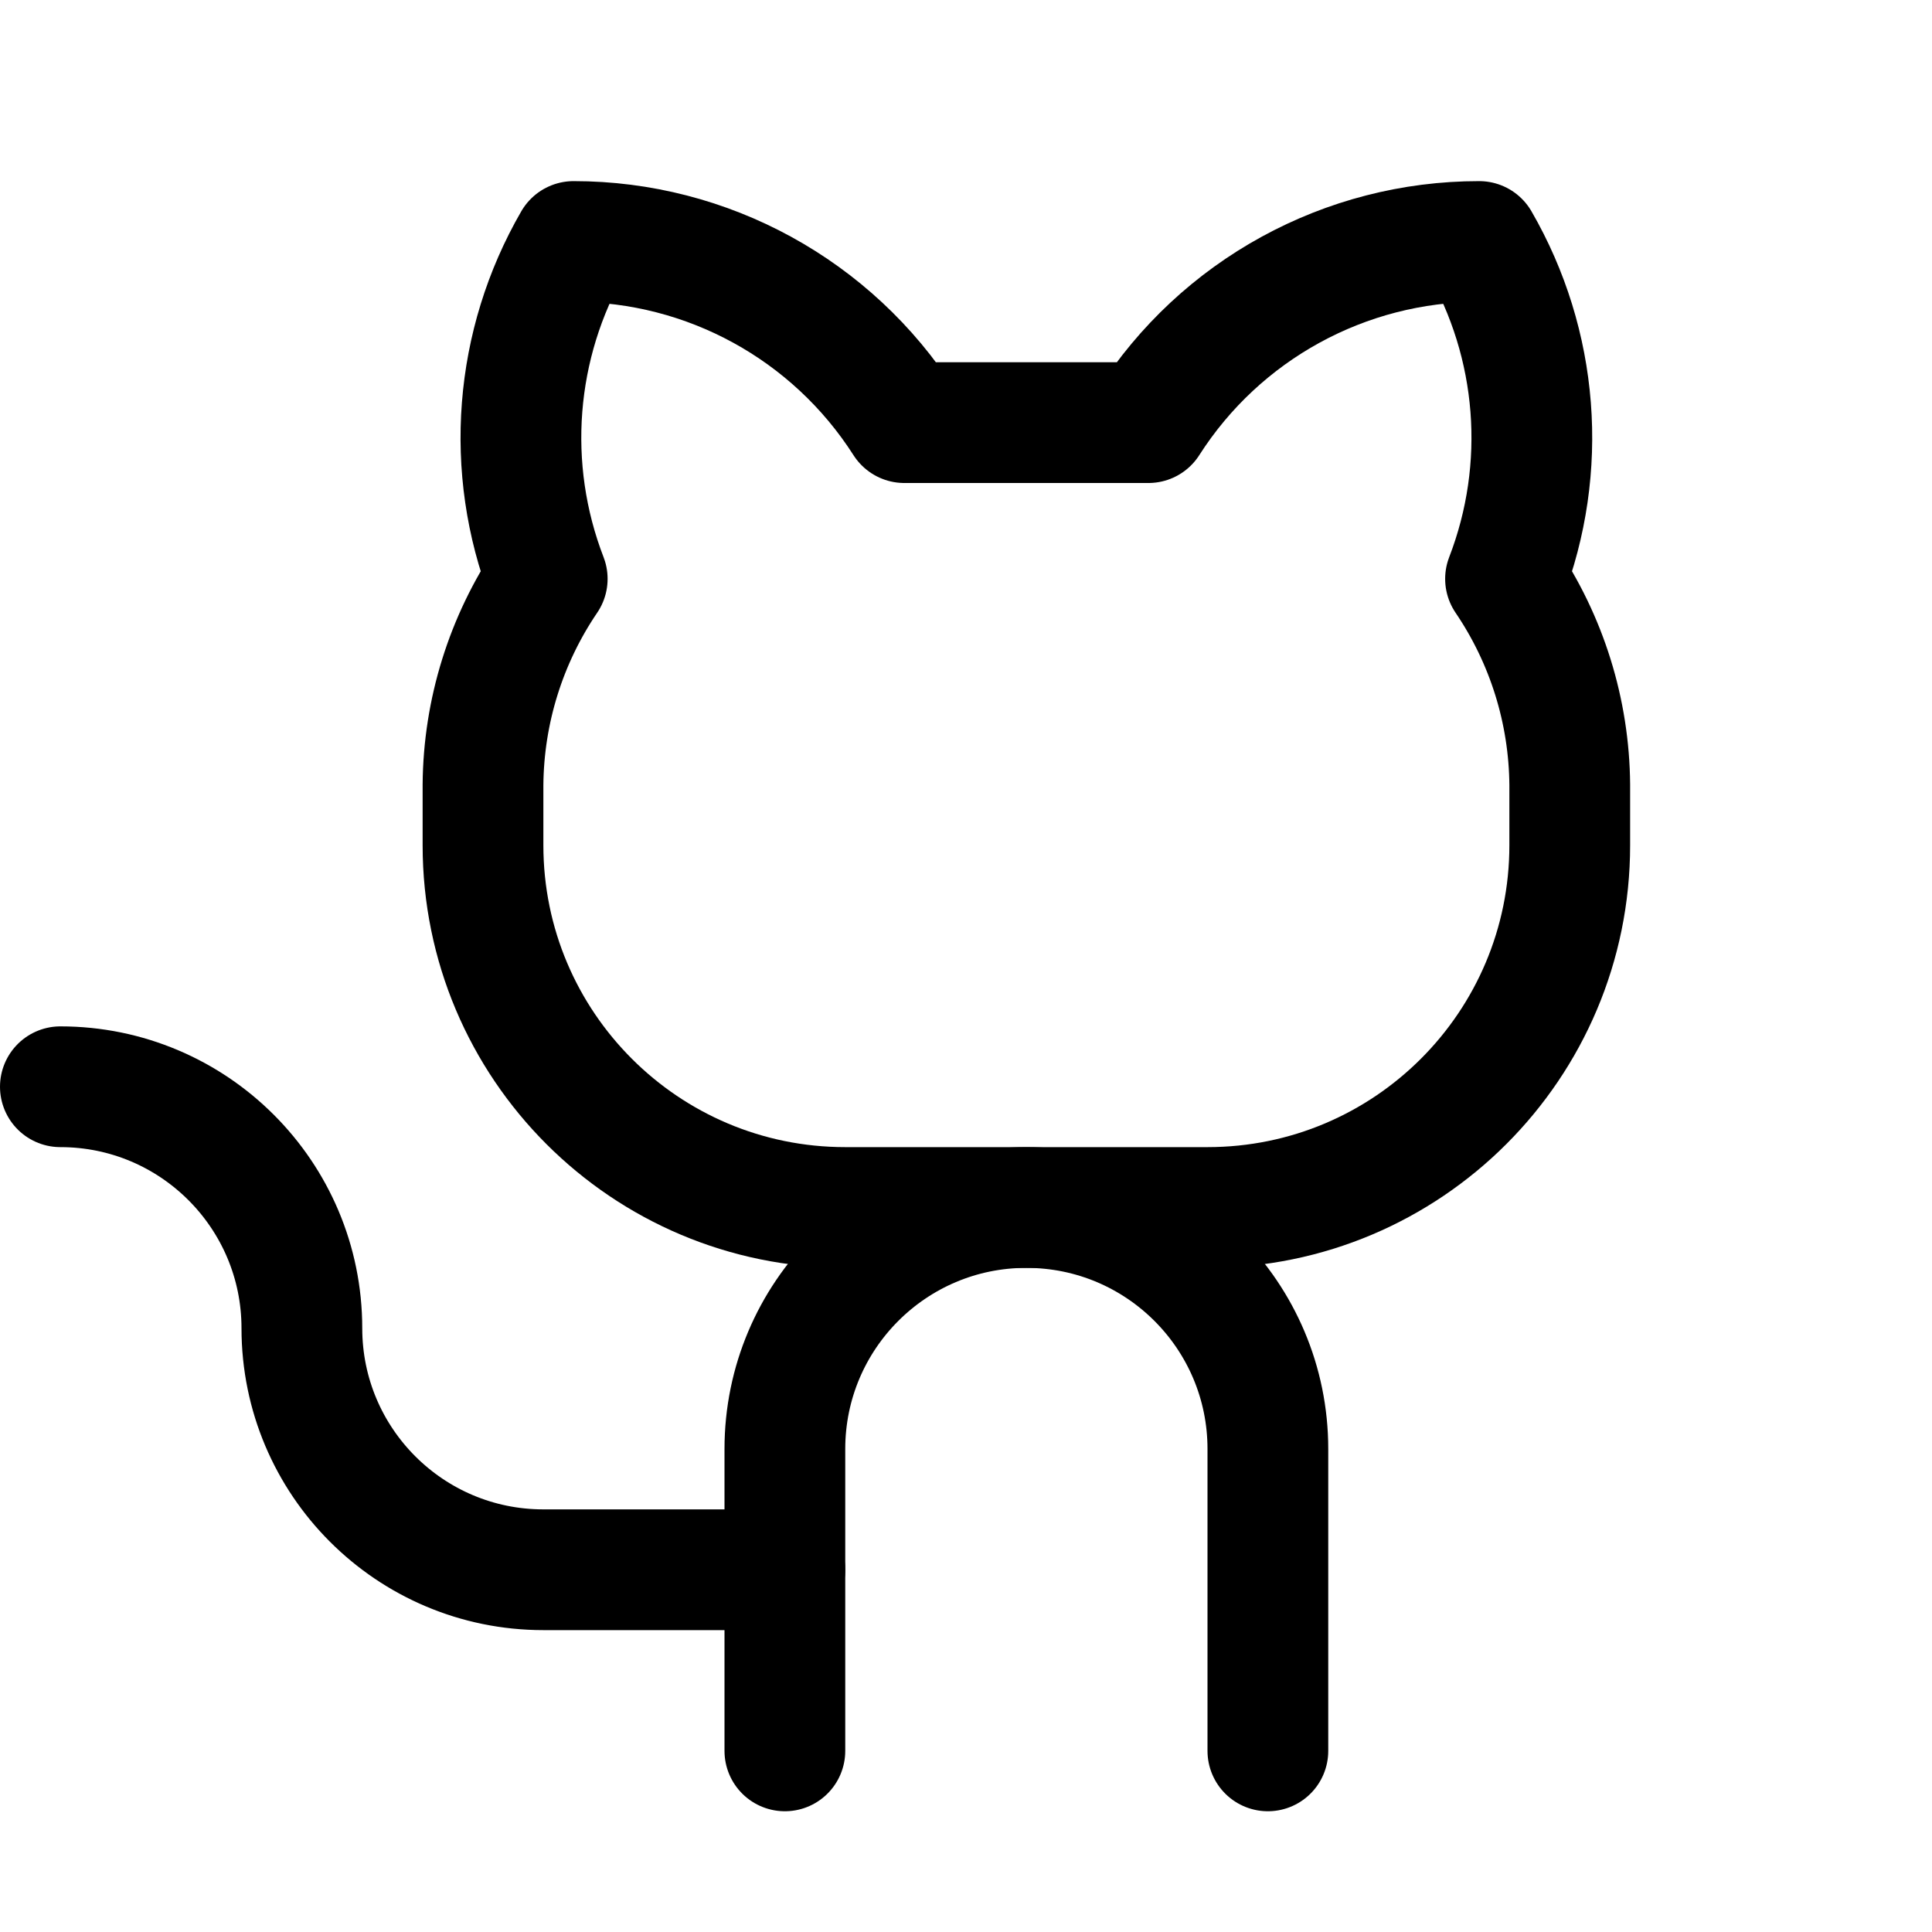
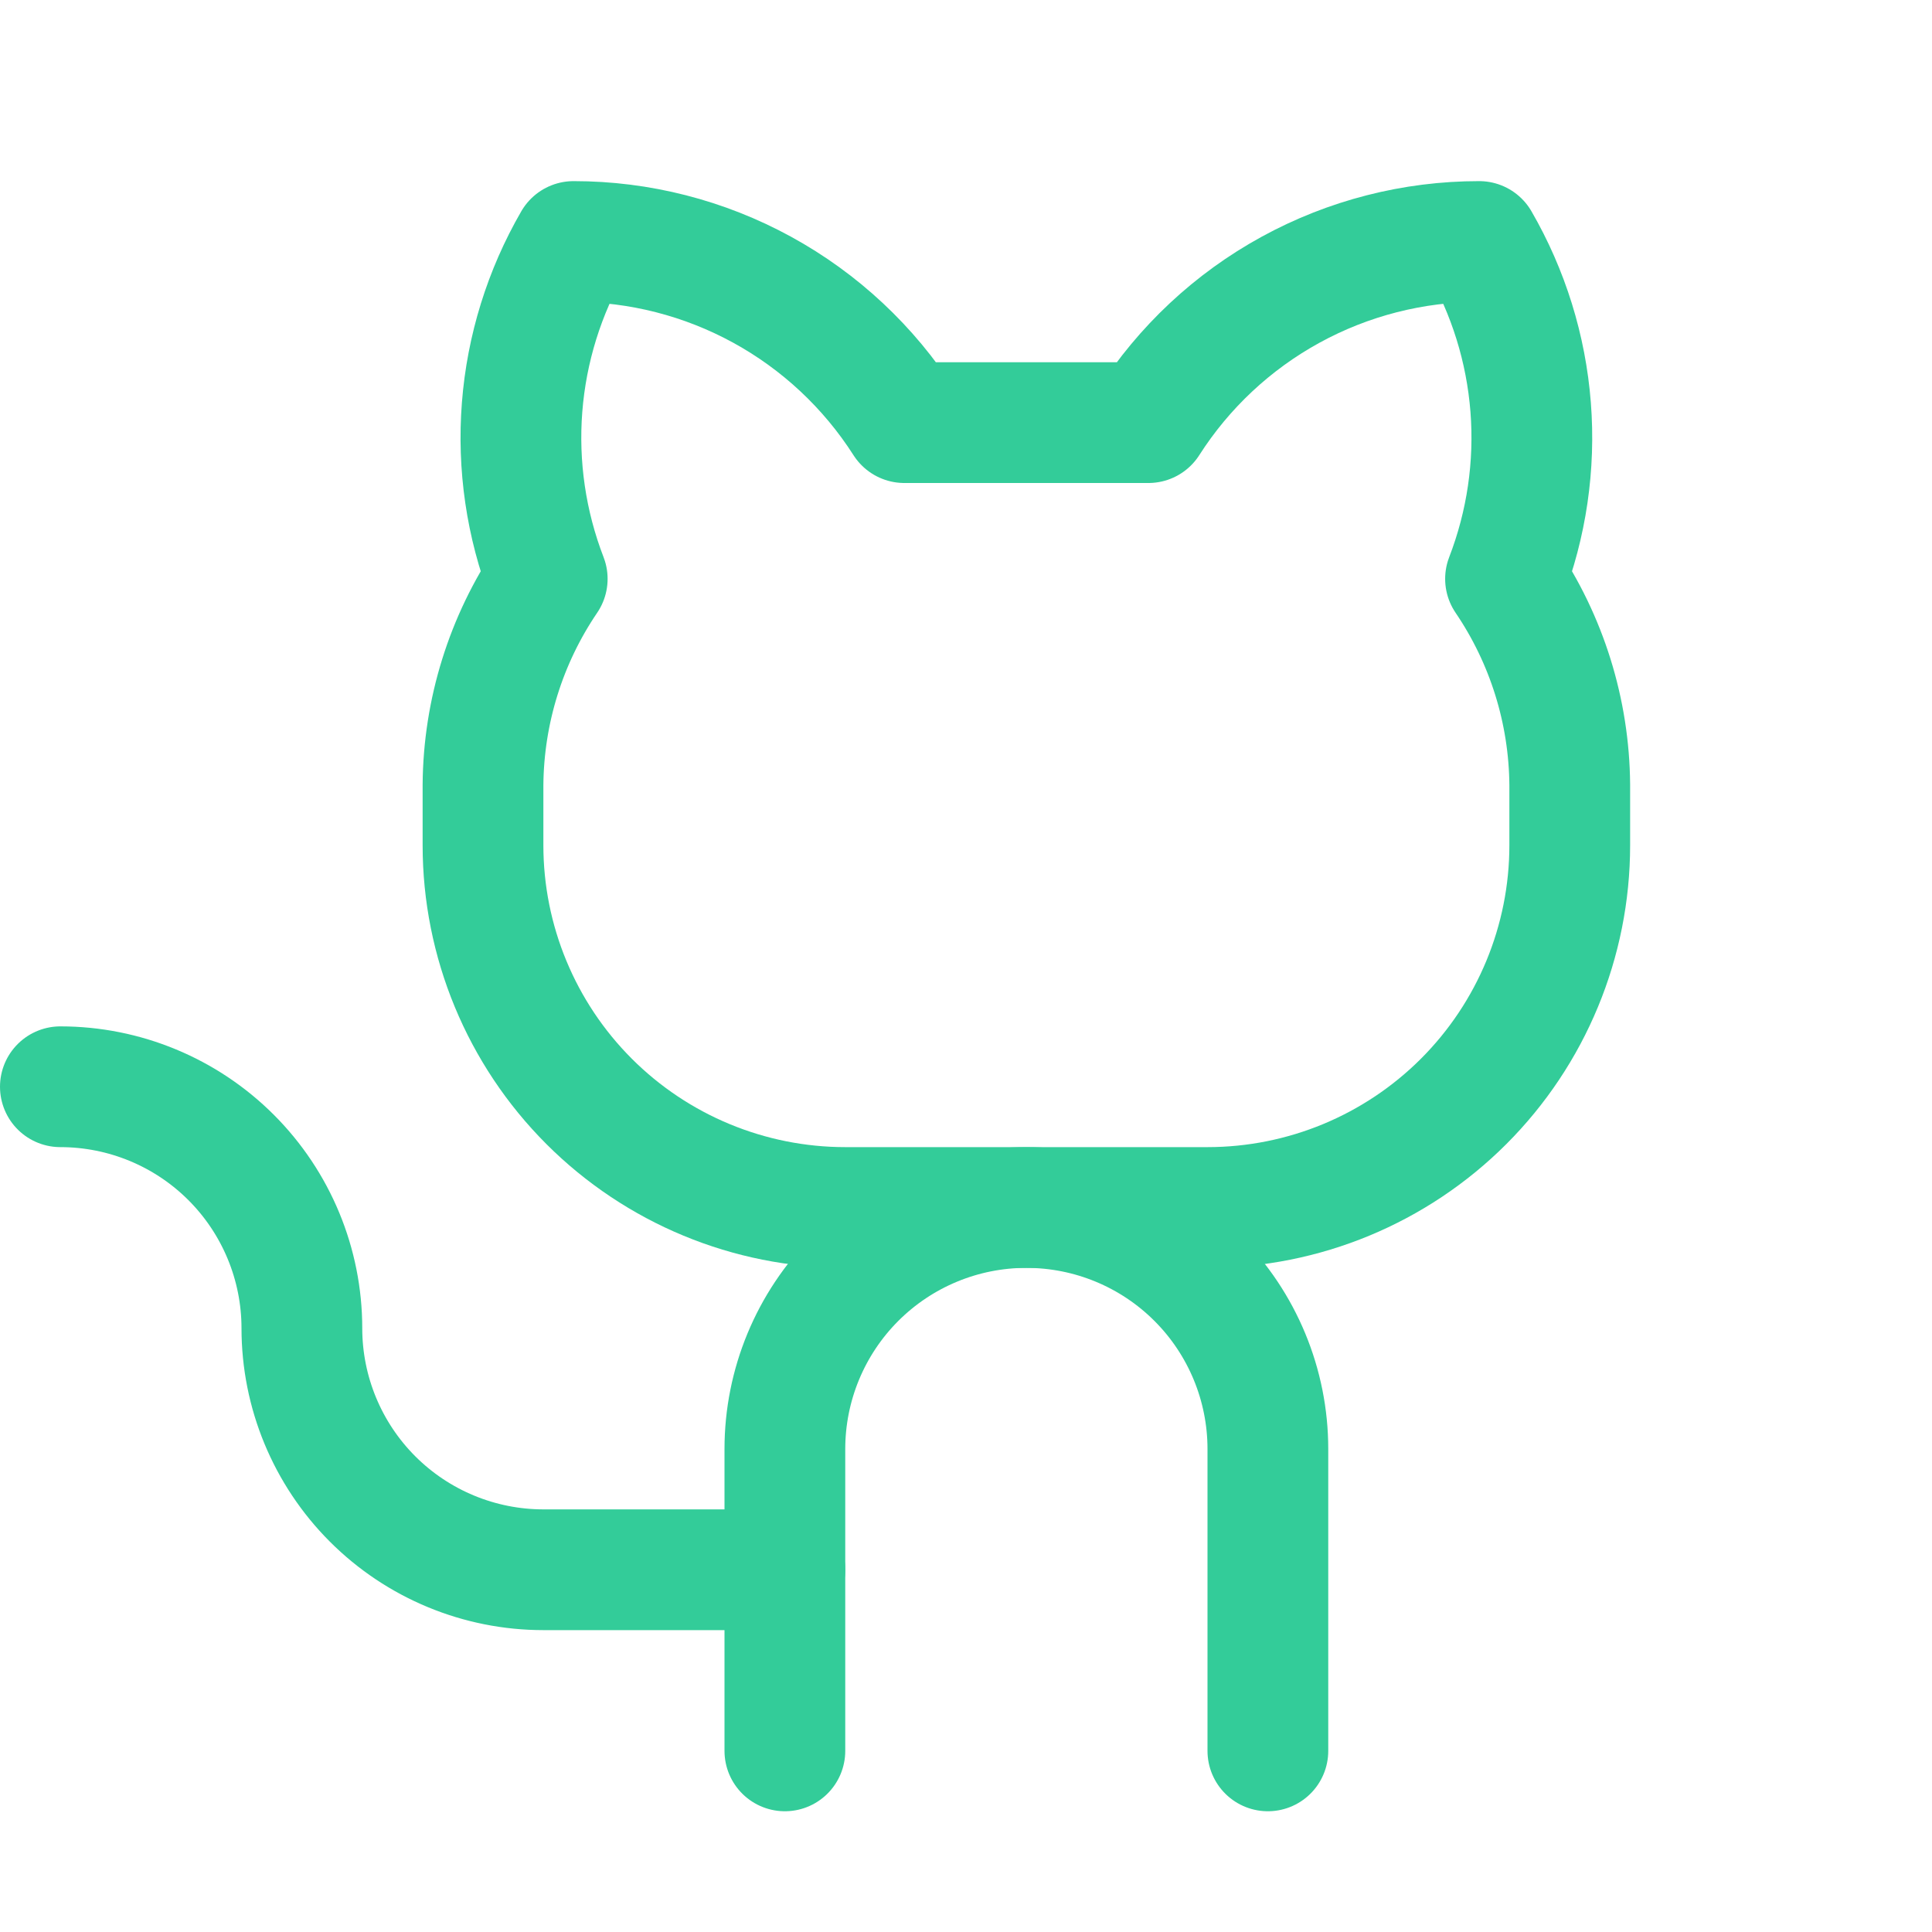
- <svg xmlns="http://www.w3.org/2000/svg" viewBox="0 0 256 256">
-   <rect width="256" height="256" fill="none" />
-   <path d="M119.83,56A52,52,0,0,0,76,32a51.92,51.92,0,0,0-3.49,44.7A49.28,49.28,0,0,0,64,104v8a48,48,0,0,0,48,48h48a48,48,0,0,0,48-48v-8a49.28,49.28,0,0,0-8.51-27.3A51.92,51.92,0,0,0,196,32a52,52,0,0,0-43.83,24Z" fill="none" stroke="currentColor" stroke-linecap="round" stroke-linejoin="round" stroke-width="16" />
-   <path d="M104,232V192a32,32,0,0,1,32-32h0a32,32,0,0,1,32,32v40" fill="none" stroke="currentColor" stroke-linecap="round" stroke-linejoin="round" stroke-width="16" />
-   <path d="M104,208H72a32,32,0,0,1-32-32A32,32,0,0,0,8,144" fill="none" stroke="currentColor" stroke-linecap="round" stroke-linejoin="round" stroke-width="16" />
+ <svg xmlns="http://www.w3.org/2000/svg" width="184.32pt" height="184.32pt" viewBox="0 0 184.32 184.32">
+   <defs />
+   <rect id="shape0" transform="matrix(0.72 0 0 0.72 0 0)" fill="none" stroke-opacity="0" stroke="#000000" stroke-width="0" stroke-linecap="square" stroke-linejoin="bevel" width="256" height="256" />
+   <path id="shape1" transform="matrix(0.72 0 0 0.72 46.08 23.04)" fill="none" stroke="#33cc99" stroke-width="16" stroke-linecap="round" stroke-linejoin="round" d="M55.83 24C51.128 16.641 44.647 10.584 36.987 6.39C29.327 2.196 20.733 -0.002 12 1.42986e-06C8.115 6.716 5.785 14.219 5.181 21.954C4.577 29.689 5.715 37.462 8.51 44.7C3.038 52.758 0.076 62.26 0 72L0 80C0 92.725 5.061 104.943 14.059 113.941C23.057 122.939 35.275 128 48 128L96 128C108.726 128 120.943 122.939 129.941 113.941C138.939 104.943 144 92.725 144 80L144 72C143.924 62.26 140.962 52.758 135.49 44.7C138.285 37.462 139.423 29.689 138.819 21.954C138.215 14.219 135.885 6.716 132 1.42986e-06C123.267 -0.002 114.673 2.196 107.013 6.39C99.353 10.584 92.872 16.641 88.17 24Z" />
+   <path id="shape2" transform="matrix(0.72 0 0 0.72 74.88 115.2)" fill="none" stroke="#33cc99" stroke-width="16" stroke-linecap="round" stroke-linejoin="round" d="M0 72L0 32C0 23.516 3.374 15.371 9.373 9.373C15.371 3.374 23.516 0 32 0L32 0C40.484 0 48.629 3.374 54.627 9.373C60.626 15.371 64 23.516 64 32L64 72" />
+   <path id="shape3" transform="matrix(0.72 0 0 0.72 5.76 103.68)" fill="none" stroke="#33cc99" stroke-width="16" stroke-linecap="round" stroke-linejoin="round" d="M96 64L64 64C55.516 64 47.371 60.626 41.373 54.627C35.374 48.629 32 40.484 32 32C32 23.516 28.626 15.371 22.627 9.373C16.629 3.374 8.484 0 0 0" />
</svg>
